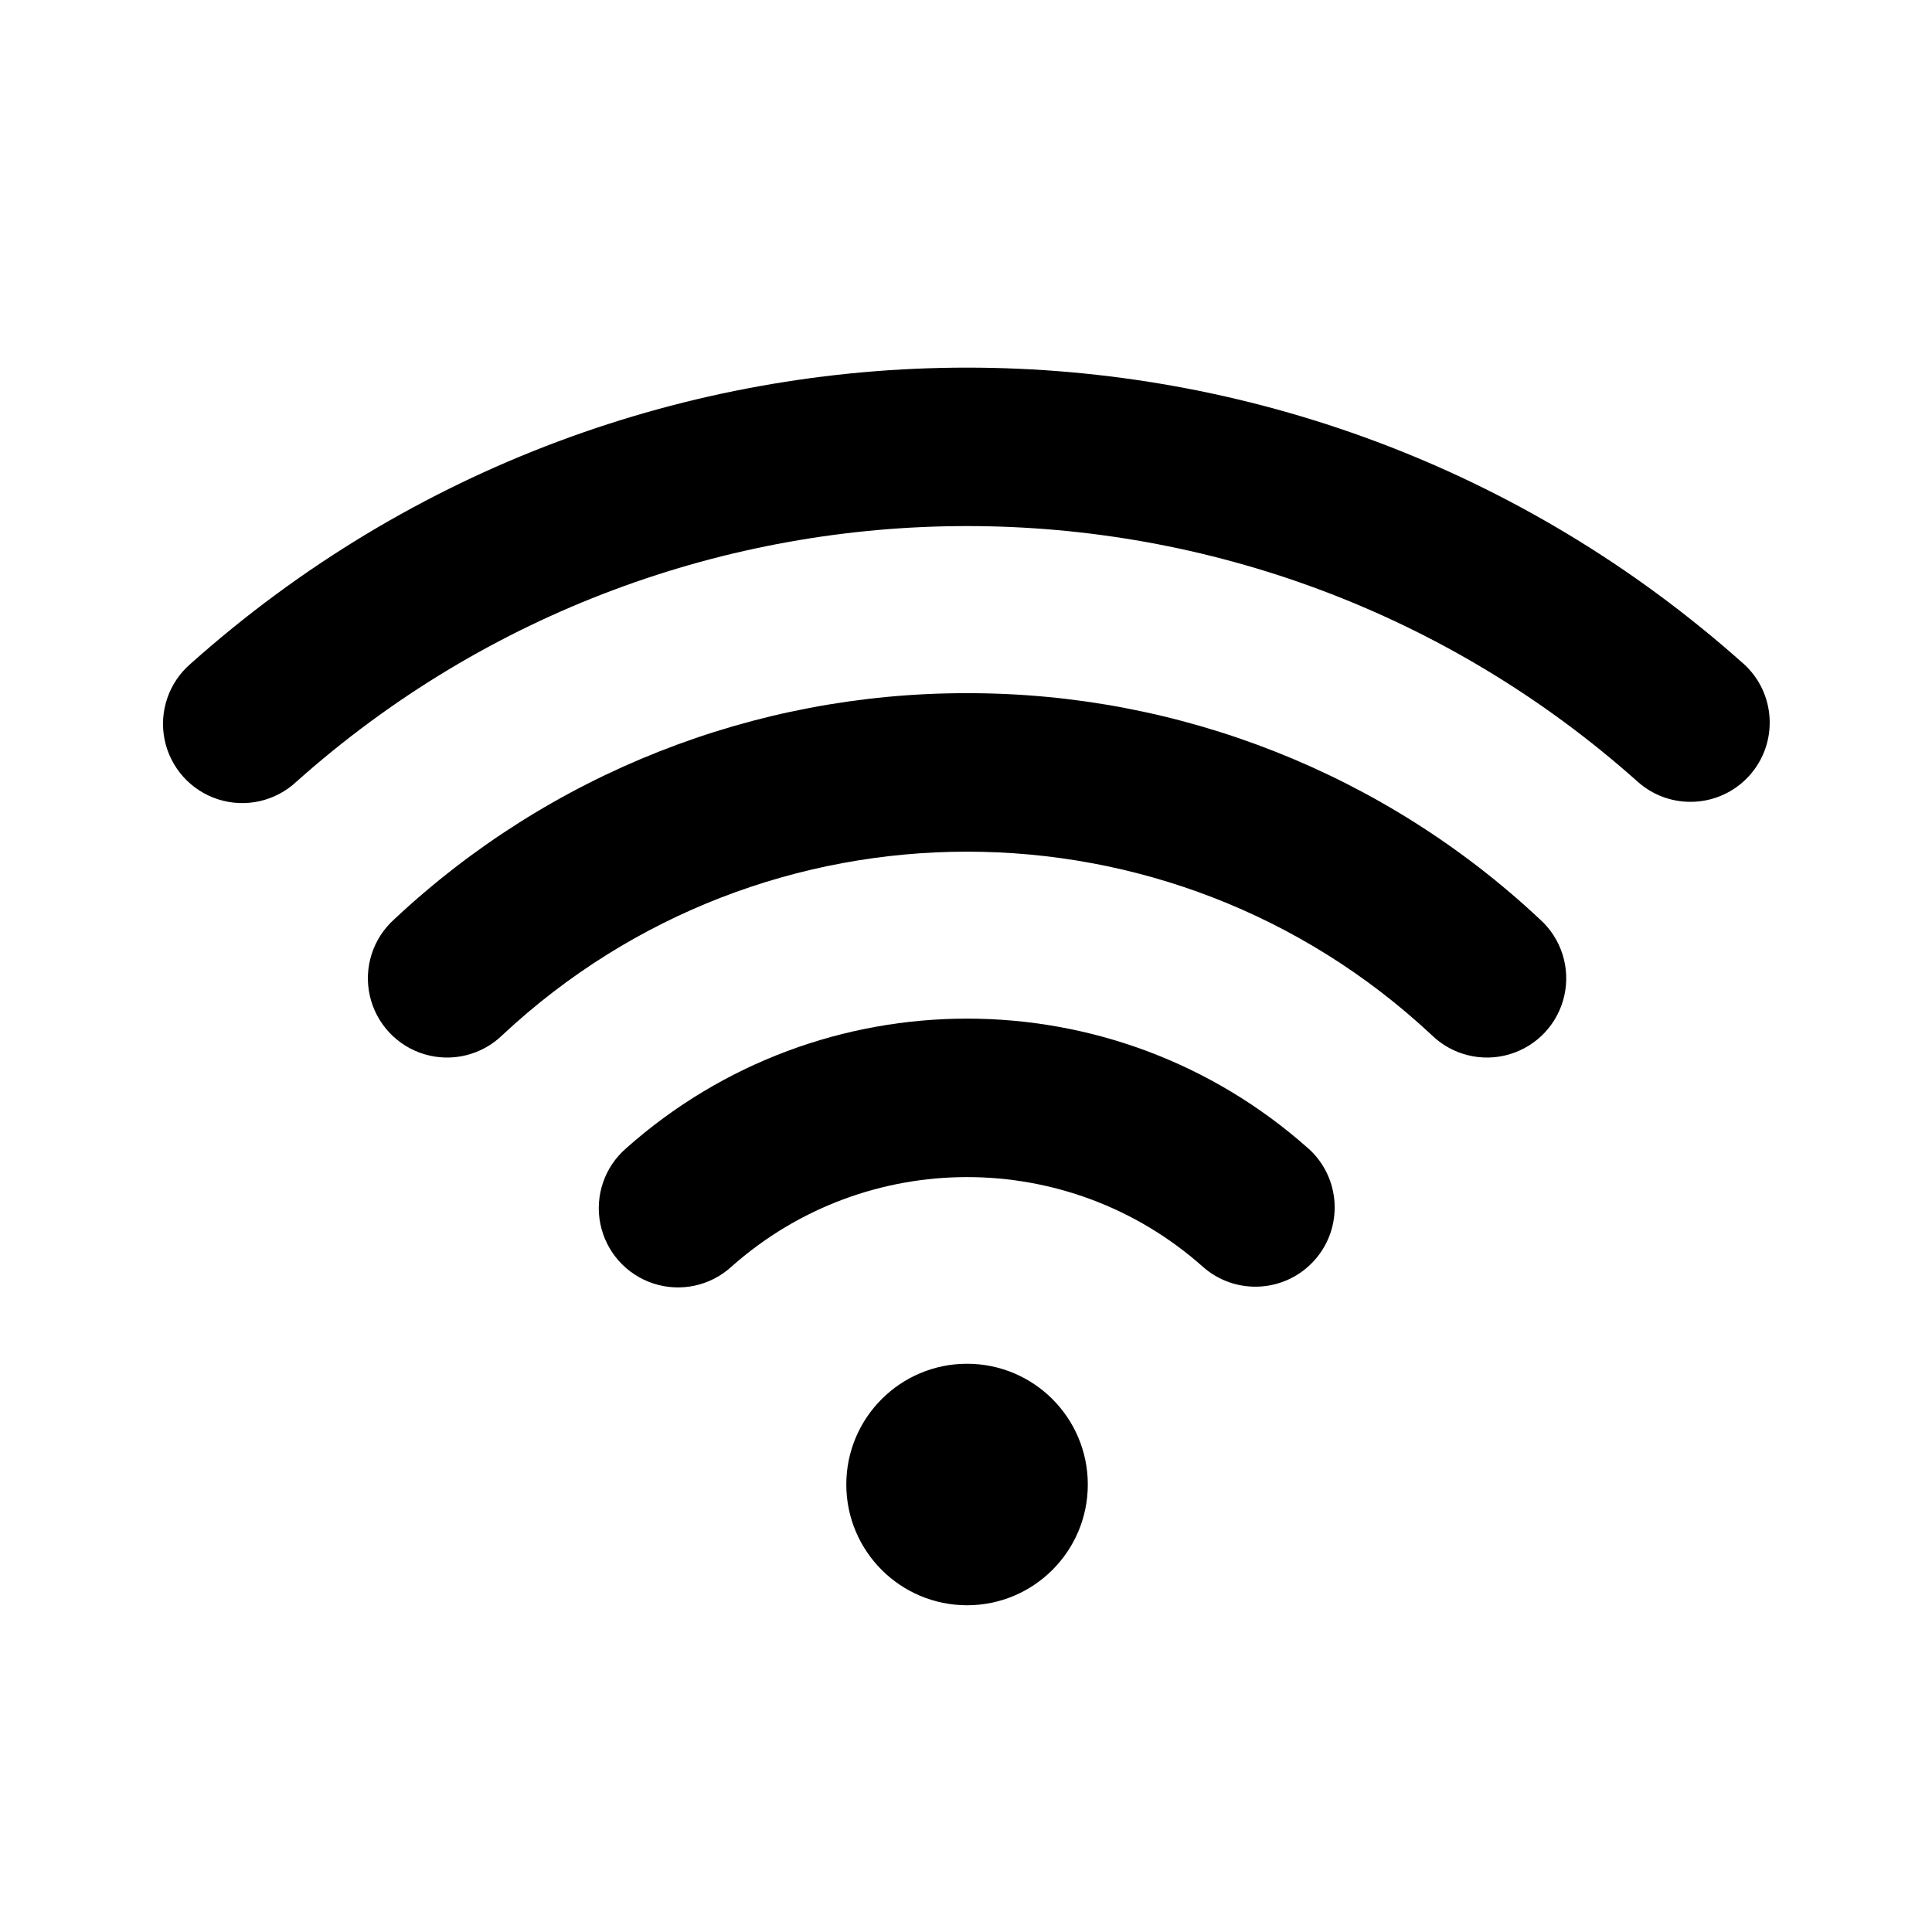
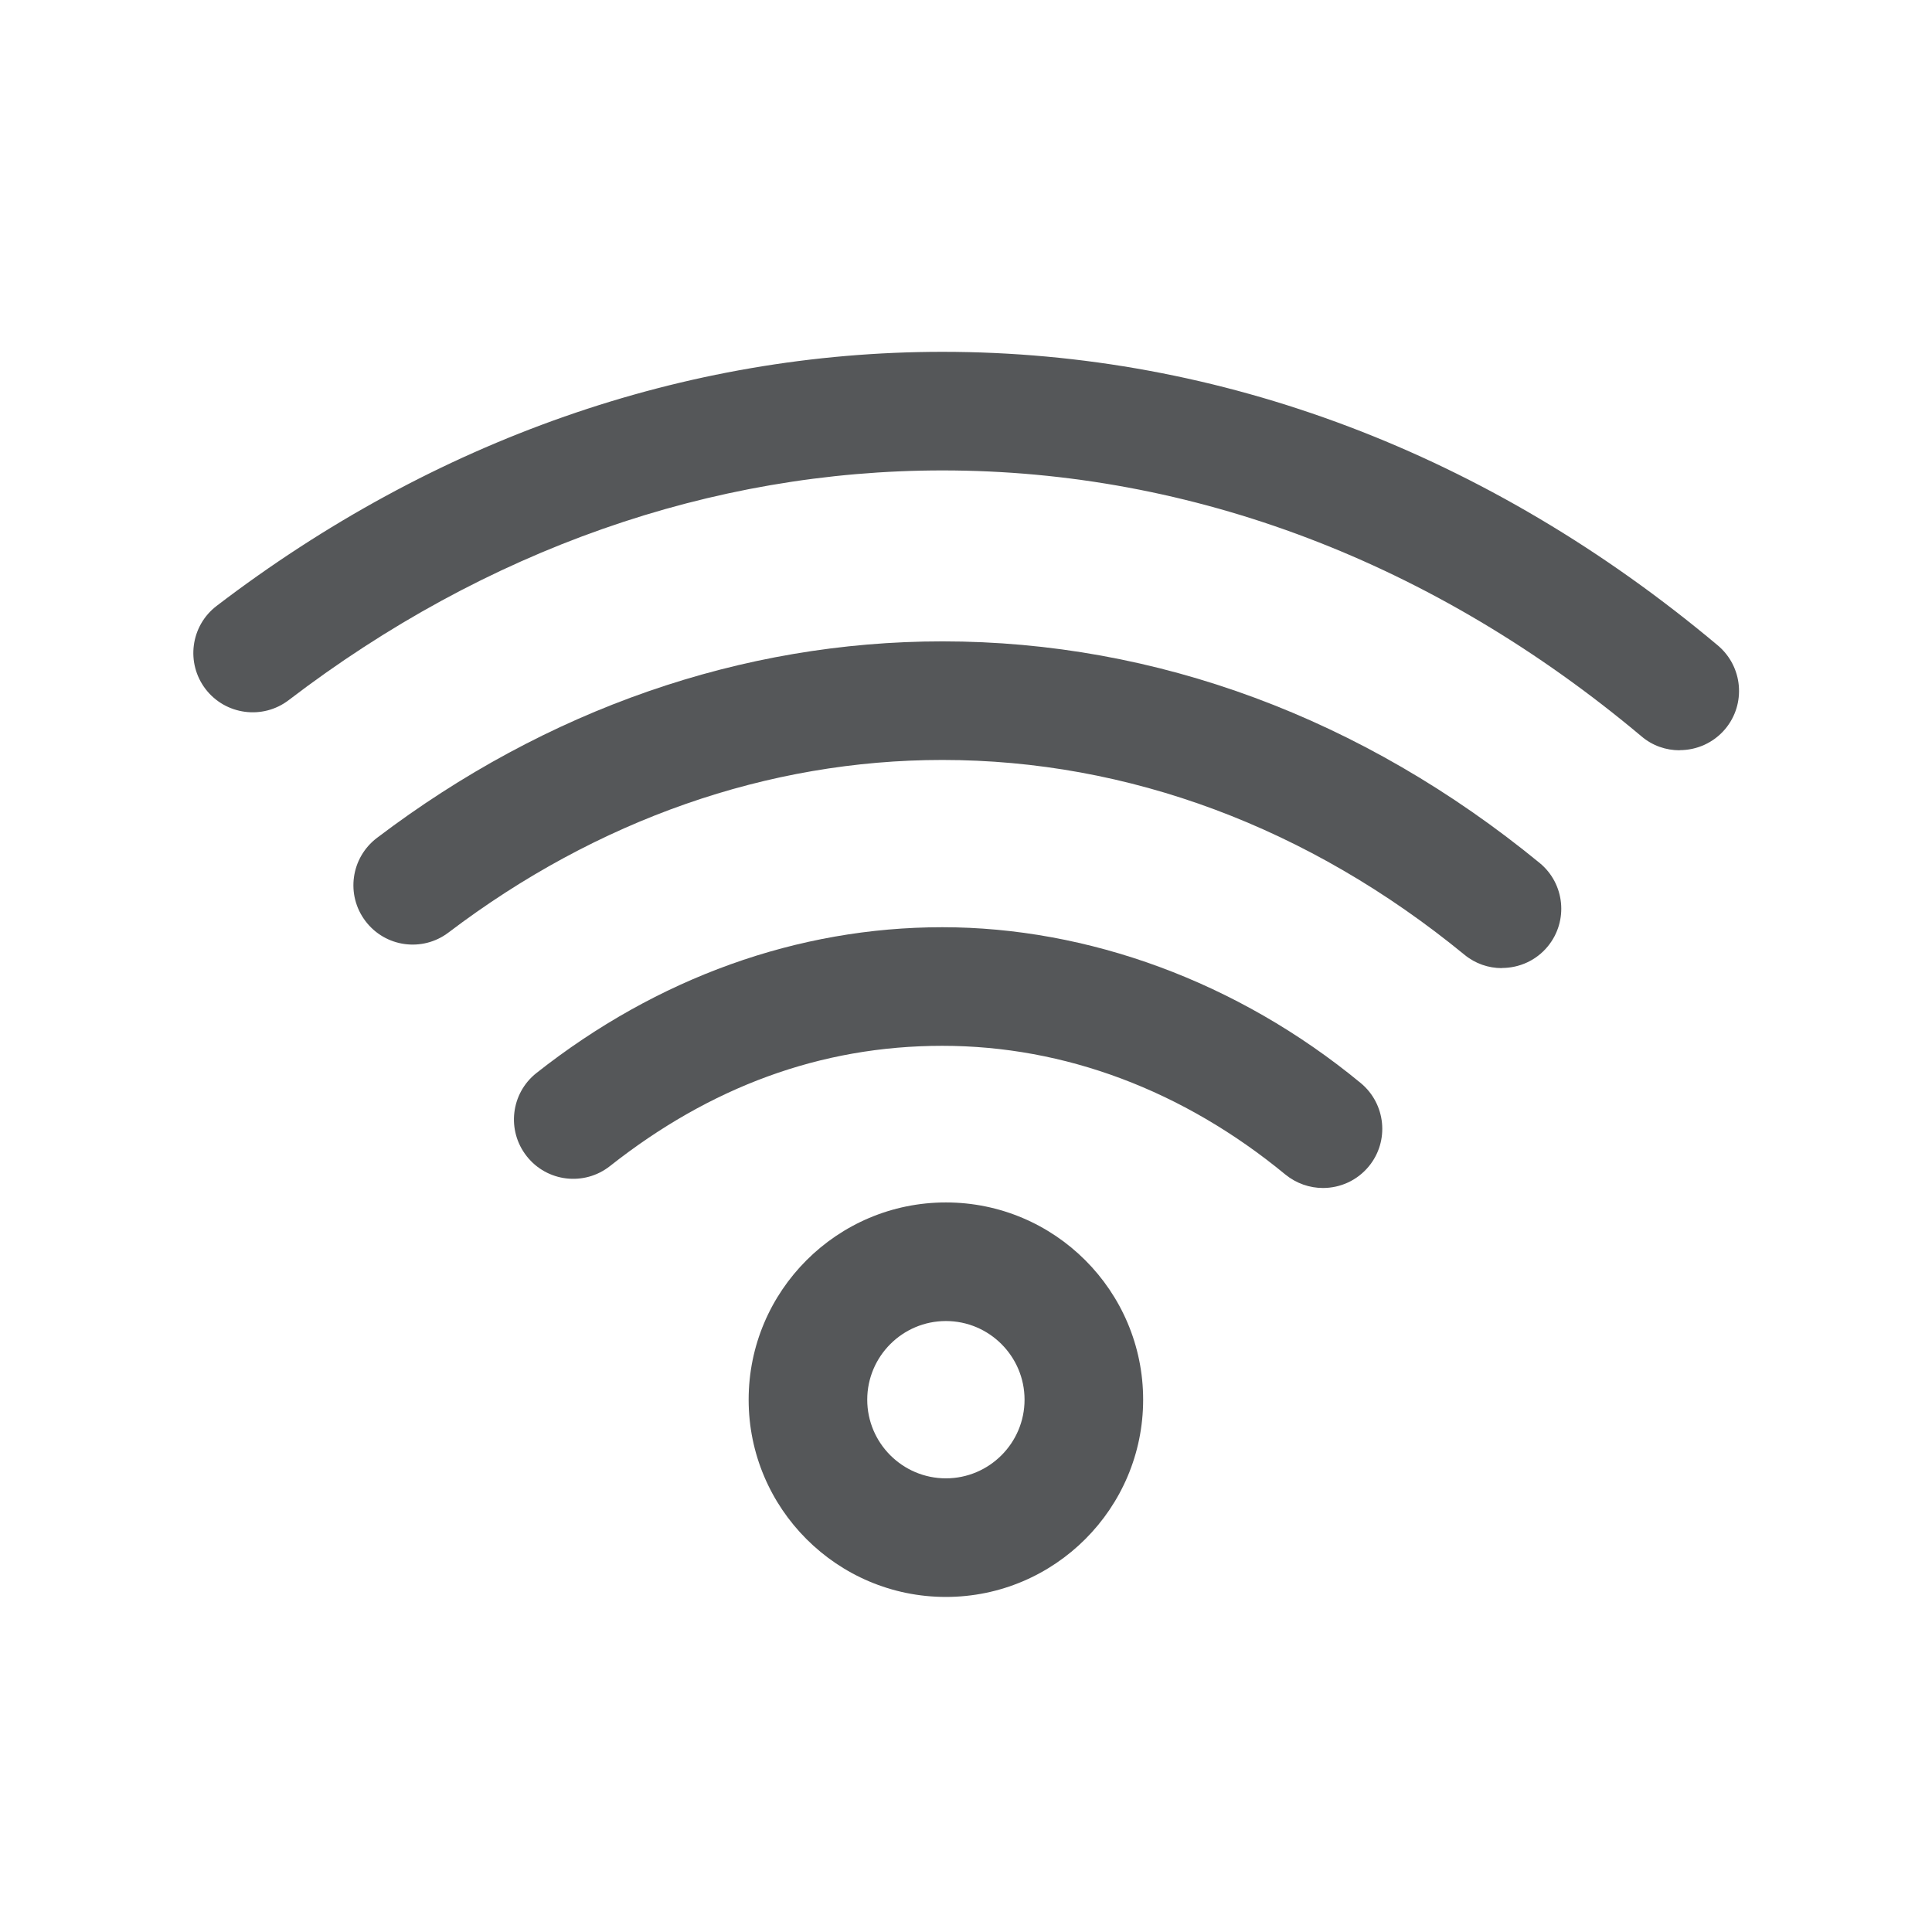
- <svg xmlns="http://www.w3.org/2000/svg" width="512" height="512" viewBox="0 0 512 512">
-   <path d="M346.65,304.3a136,136,0,0,0-180.71,0,21,21,0,1,0,27.91,31.38,94,94,0,0,1,124.89,0,21,21,0,0,0,27.91-31.4Z" />
-   <path d="M256.28,183.7a221.47,221.47,0,0,0-151.8,59.92,21,21,0,1,0,28.68,30.67,180.28,180.28,0,0,1,246.24,0,21,21,0,1,0,28.68-30.67A221.47,221.47,0,0,0,256.28,183.7Z" />
-   <path d="M462,175.86a309,309,0,0,0-411.44,0,21,21,0,1,0,28,31.29,267,267,0,0,1,355.43,0,21,21,0,0,0,28-31.31Z" />
-   <circle cx="256.28" cy="393.41" r="32" />
+ <svg xmlns="http://www.w3.org/2000/svg" id="Layer_1" data-name="Layer 1" viewBox="0 0 141.73 141.73">
+   <defs>
+     <style>
+       .cls-1 {
+         fill: none;
+       }
+ 
+       .cls-2 {
+         clip-path: url(#clippath);
+       }
+ 
+       .cls-3 {
+         fill: #555759;
+       }
+ 
+       .cls-4 {
+         clip-path: url(#clippath-1);
+       }
+     </style>
+     <clipPath id="clippath">
+       <rect class="cls-1" x="0" y="0" width="141.73" height="141.73" />
+     </clipPath>
+     <clipPath id="clippath-1">
+       <rect class="cls-1" x="0" y="0" width="141.73" height="141.73" />
+     </clipPath>
+   </defs>
+   <g class="cls-2">
+     <g class="cls-4">
+       <path class="cls-3" d="M97.05,87.15c-.97,0-1.95-.33-2.76-.99-7.49-6.17-16.19-9.44-25.16-9.44s-17.07,3.05-24.38,8.82c-1.89,1.49-4.62,1.17-6.11-.72-1.49-1.89-1.17-4.62,.72-6.11,8.86-6.99,19.16-10.69,29.77-10.69s21.62,3.95,30.69,11.43c1.85,1.53,2.12,4.27,.59,6.12-.86,1.04-2.1,1.58-3.36,1.58" />
+       <path class="cls-3" d="M110.17,71.02c-.97,0-1.94-.32-2.75-.99-11.4-9.34-24.64-14.28-38.29-14.28-12.79,0-25.32,4.38-36.23,12.66-1.91,1.45-4.64,1.08-6.09-.84-1.45-1.91-1.08-4.64,.84-6.1,12.44-9.44,26.78-14.42,41.49-14.42,15.68,0,30.83,5.62,43.8,16.25,1.86,1.52,2.13,4.26,.61,6.12-.86,1.05-2.11,1.59-3.37,1.59" />
+       <path class="cls-3" d="M123.21,55.04c-.99,0-1.98-.33-2.79-1.02-15.2-12.76-32.94-19.51-51.28-19.51-16.96,0-33.54,5.83-47.96,16.85-1.91,1.46-4.64,1.09-6.1-.81-1.46-1.91-1.1-4.64,.81-6.1,15.95-12.19,34.36-18.64,53.25-18.64,20.42,0,40.09,7.45,56.88,21.54,1.84,1.55,2.08,4.29,.54,6.13-.86,1.02-2.09,1.55-3.33,1.55" />
+       <path class="cls-3" d="M69.39,117.15c-7.98,0-14.47-6.49-14.47-14.47s6.49-14.47,14.47-14.47,14.47,6.49,14.47,14.47-6.49,14.47-14.47,14.47m0-20.24c-3.18,0-5.77,2.59-5.77,5.77s2.59,5.77,5.77,5.77,5.77-2.59,5.77-5.77-2.59-5.77-5.77-5.77" />
+     </g>
+   </g>
</svg>
